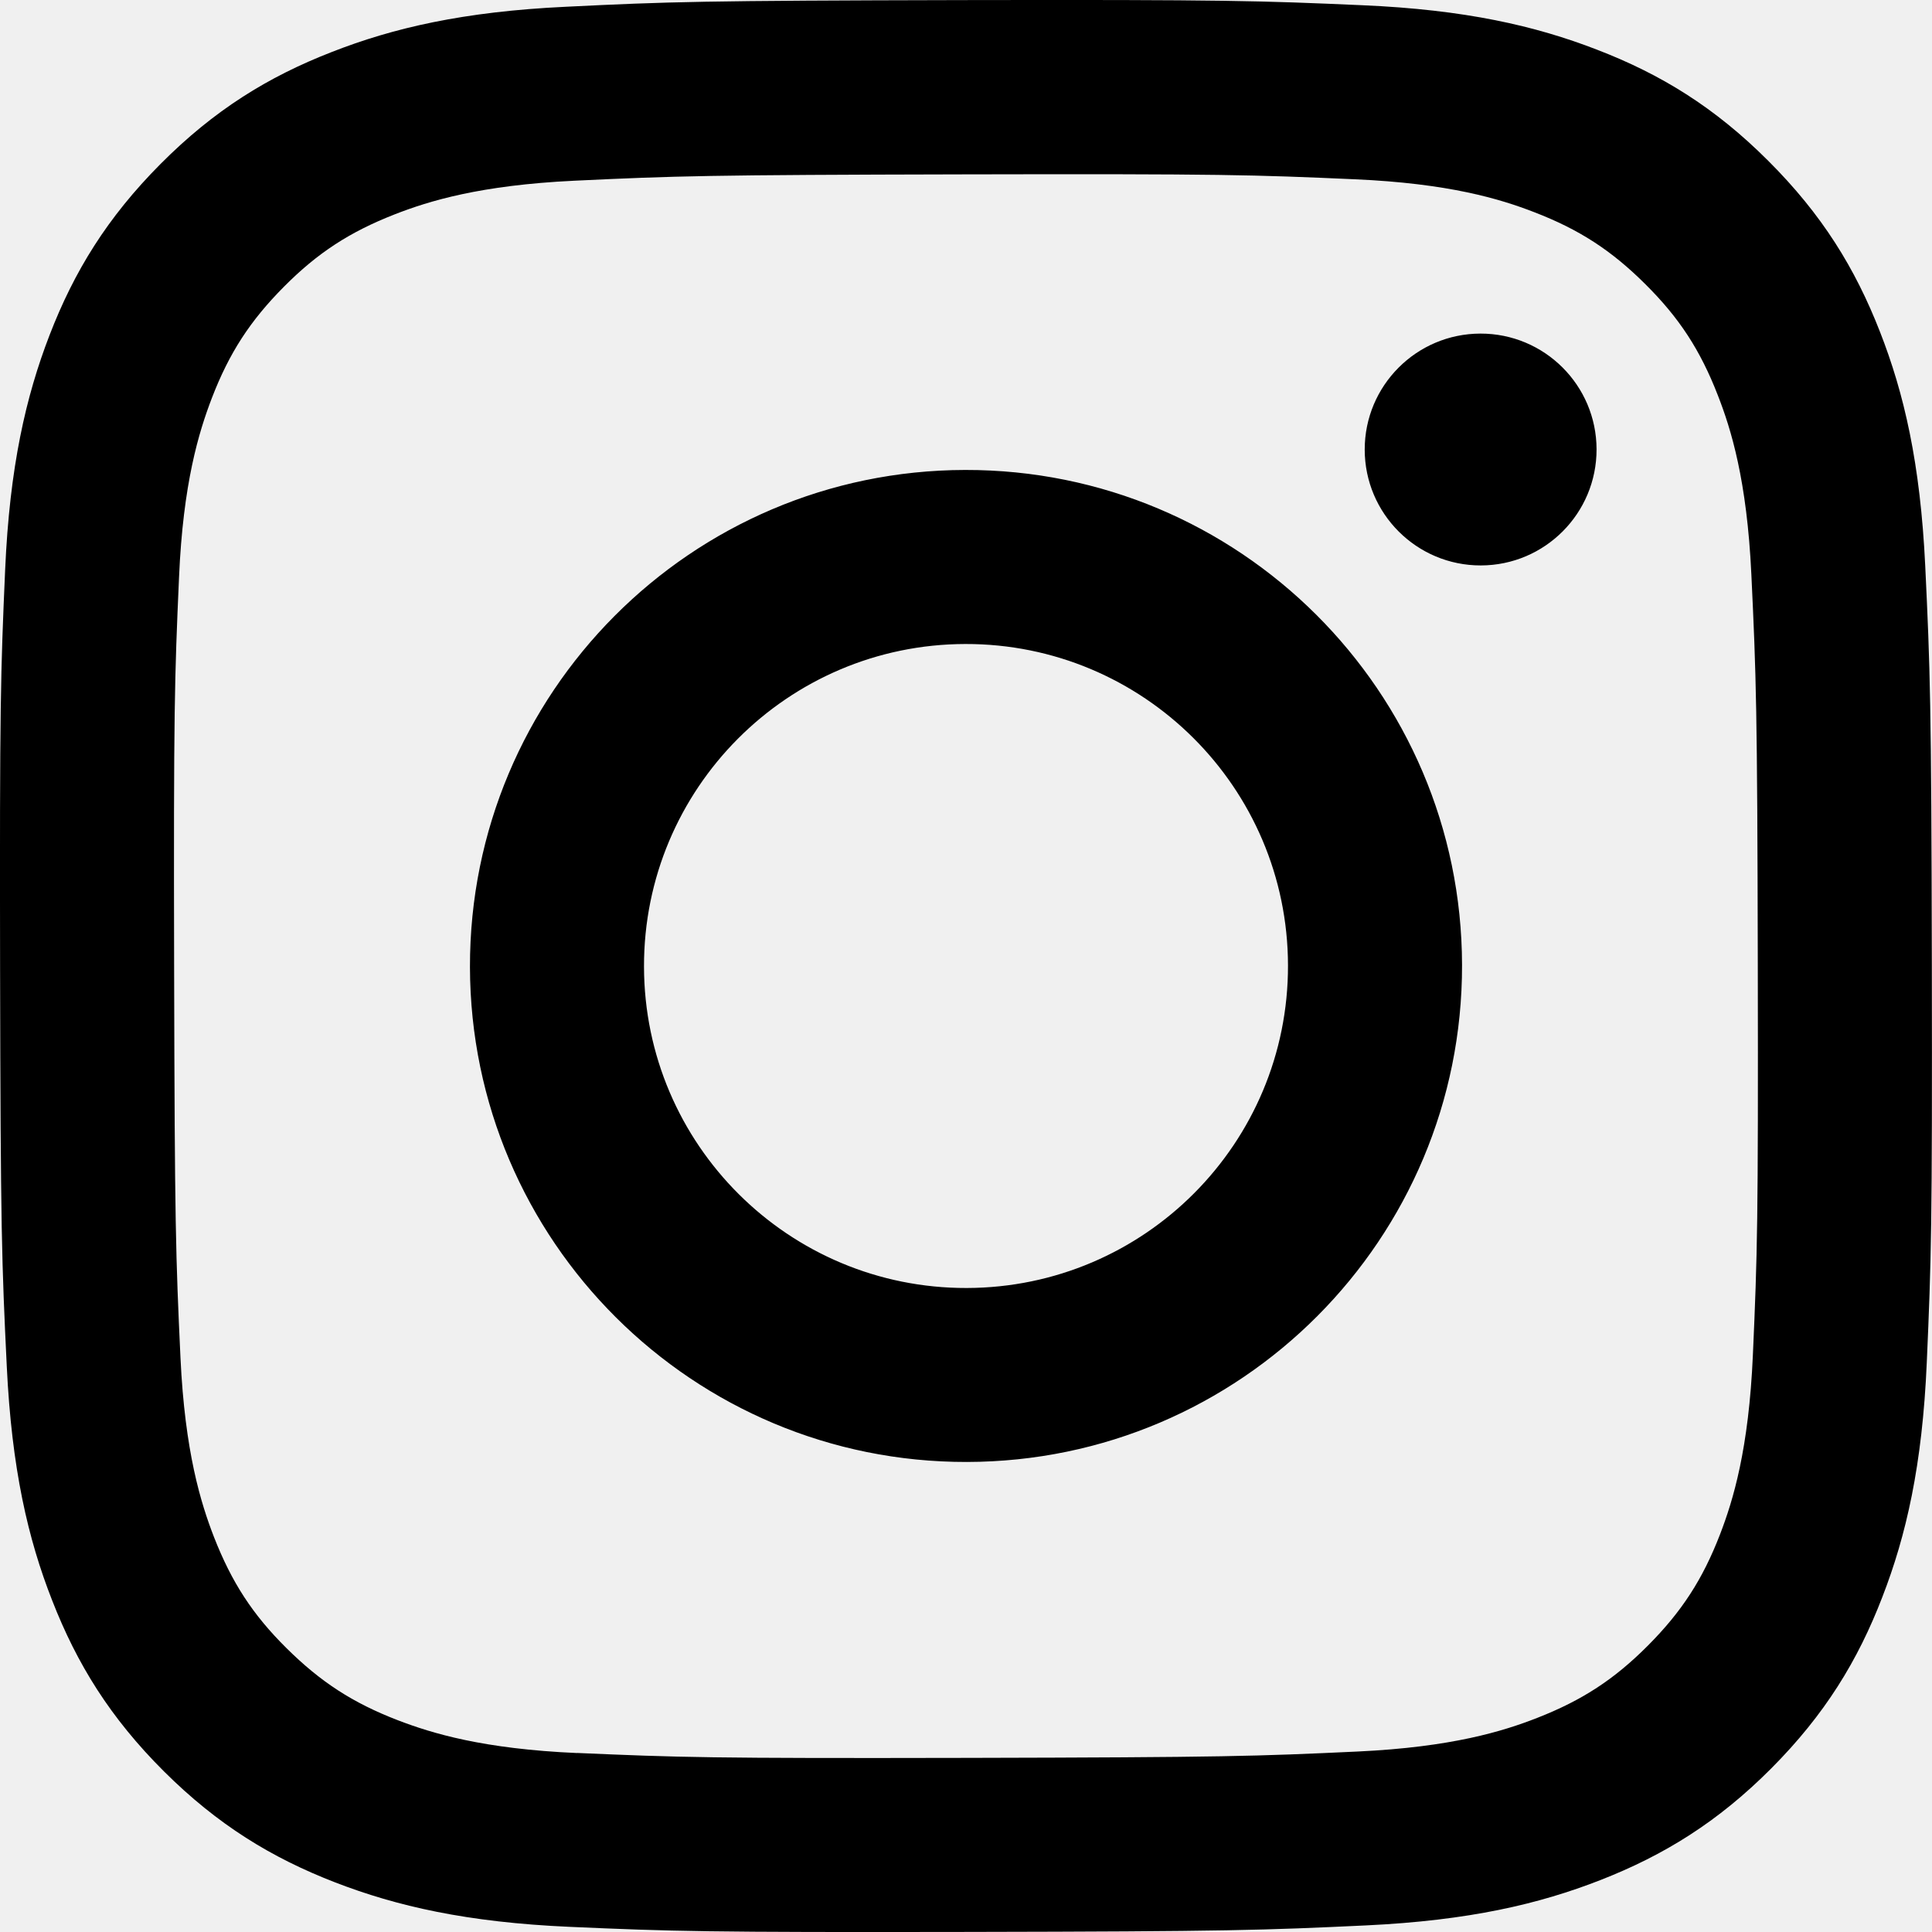
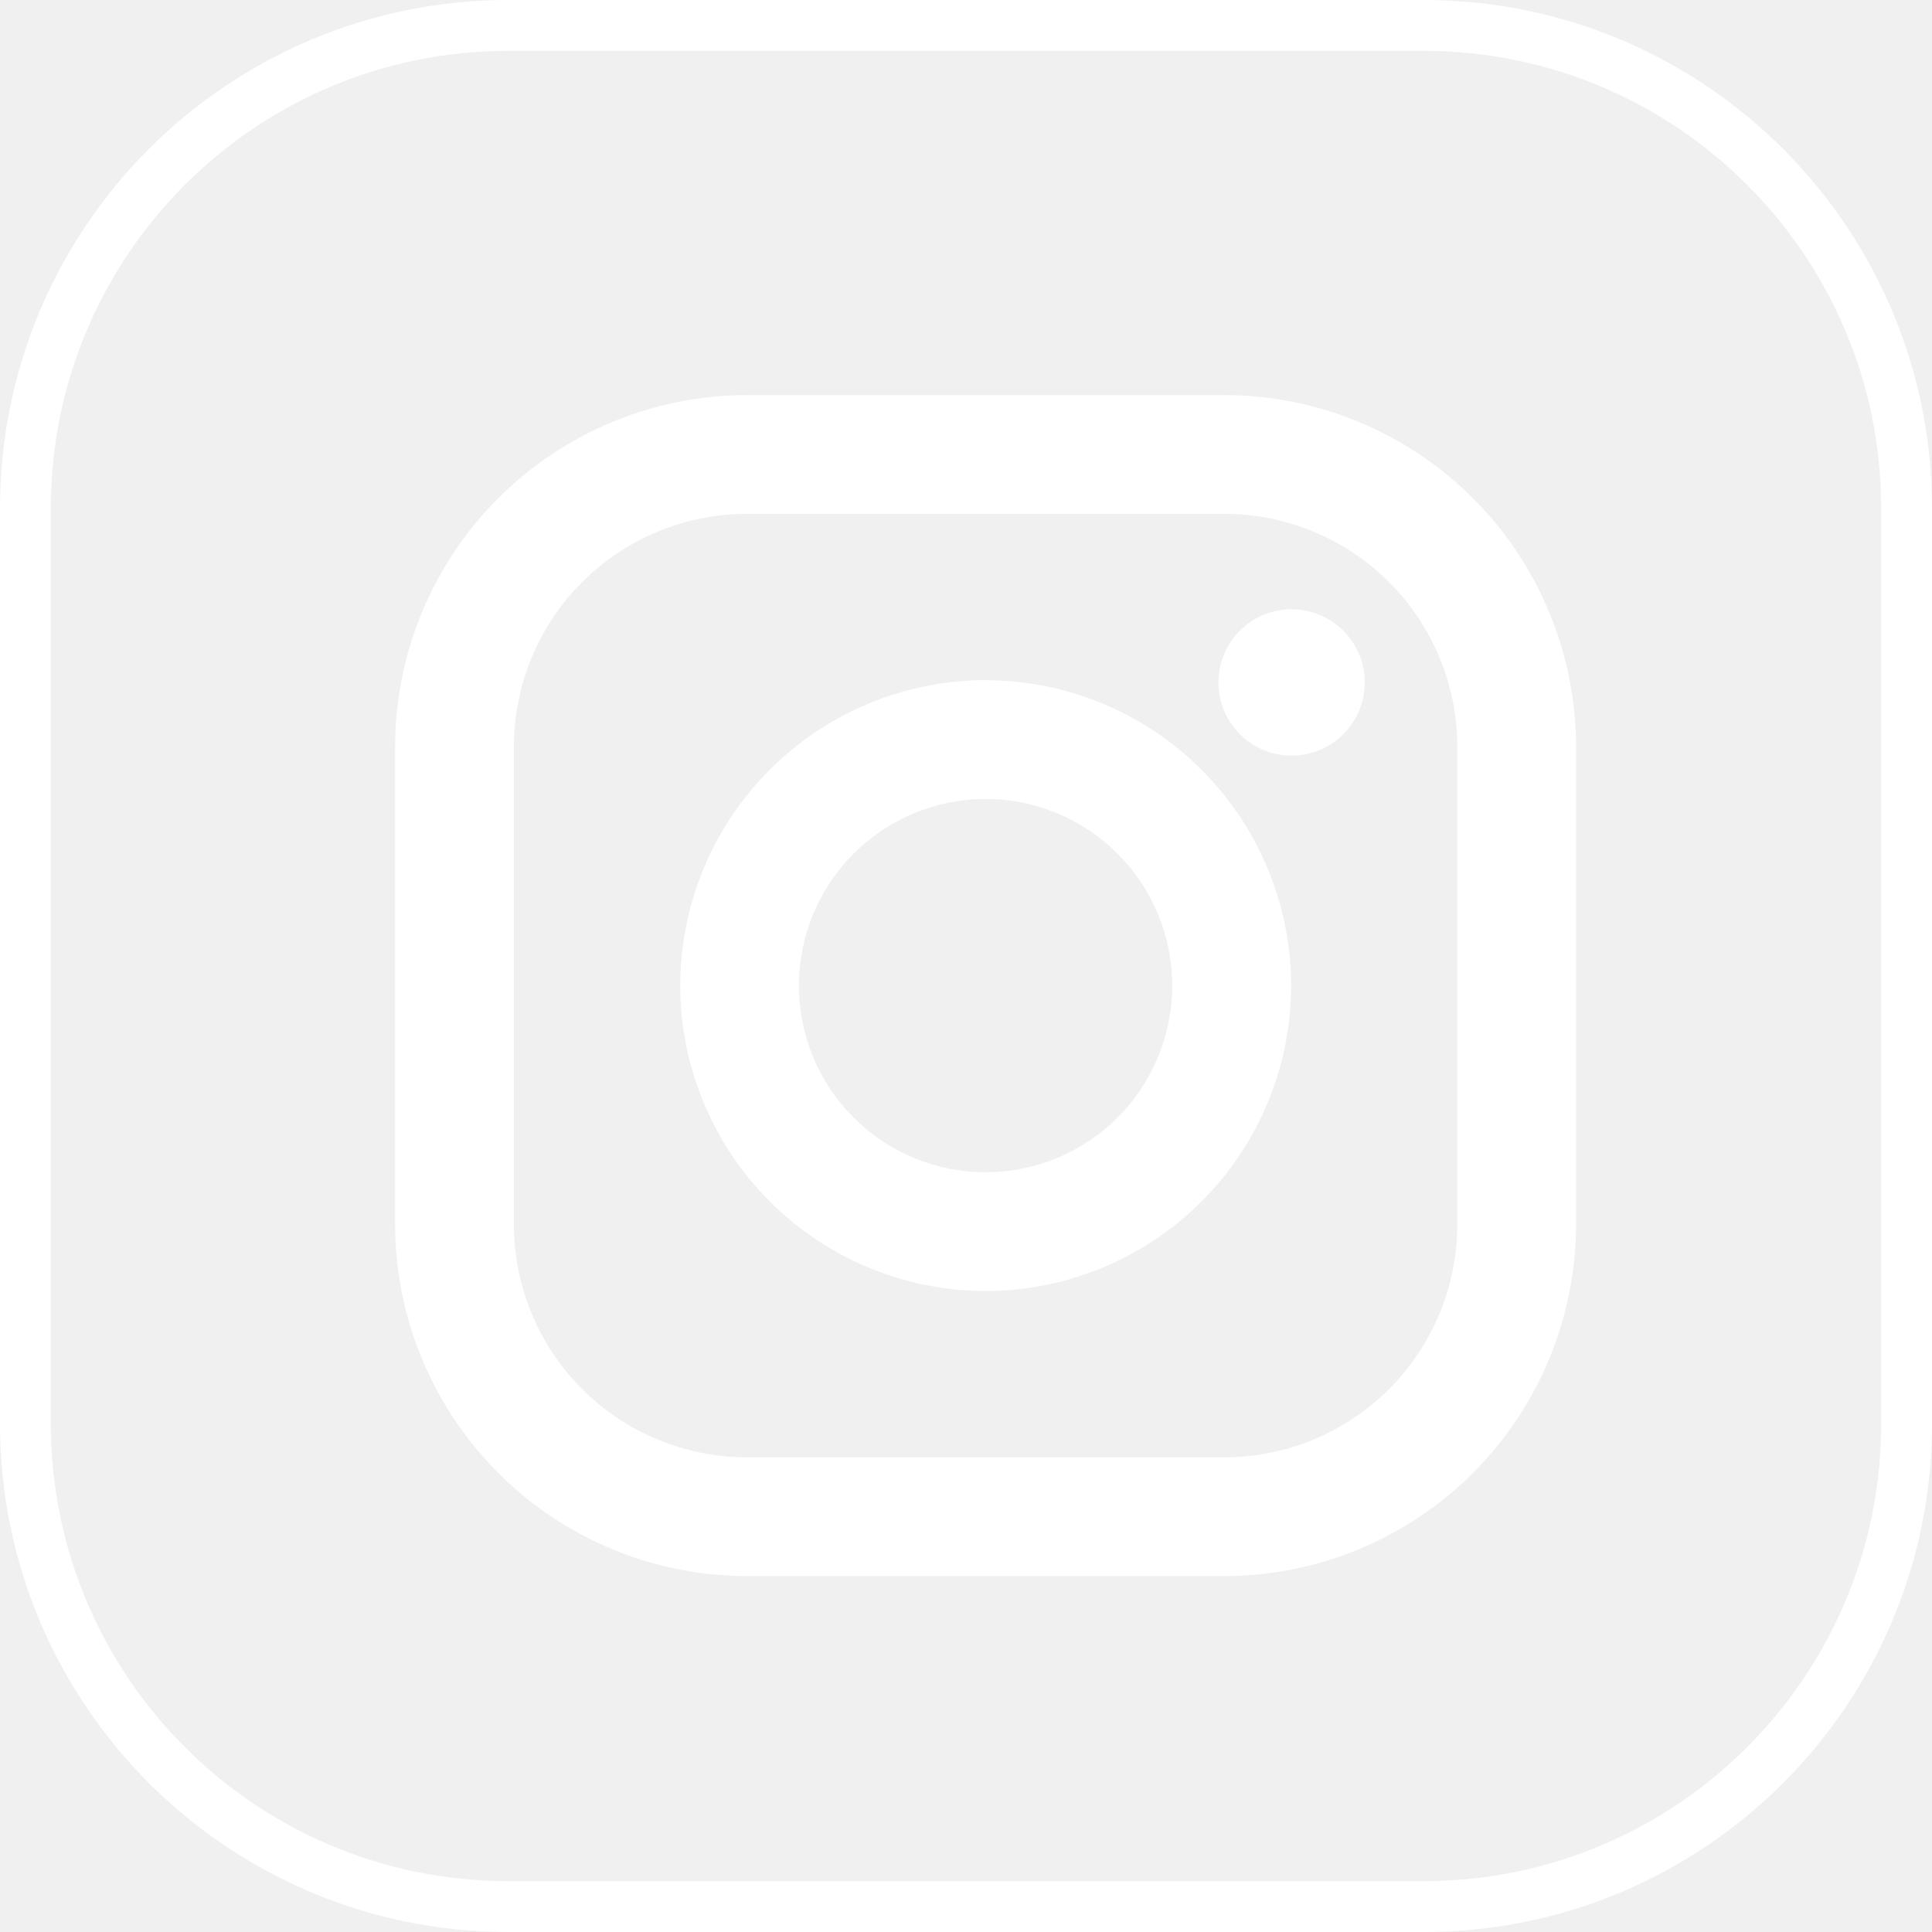
- <svg xmlns="http://www.w3.org/2000/svg" role="img" viewBox="0 0 24 24">
-   <path d="M7.03.084c-1.277.06-2.149.264-2.911.563-.789.307-1.458.72-2.123 1.388-.665.668-1.075 1.337-1.38 2.127-.295.764-.496 1.637-.552 2.914-.056 1.278-.069 1.688-.063 4.947.006 3.259.021 3.667.083 4.947.061 1.276.264 2.148.564 2.911.308.789.72 1.457 1.388 2.123.668.665 1.337 1.074 2.128 1.38.763.295 1.636.496 2.913.552 1.277.056 1.688.069 4.946.063 3.258-.006 3.668-.021 4.948-.081 1.28-.061 2.147-.265 2.91-.563.789-.309 1.458-.72 2.123-1.388.665-.668 1.075-1.338 1.379-2.128.296-.763.497-1.636.552-2.912.056-1.281.069-1.69.063-4.948-.006-3.258-.021-3.667-.082-4.947-.061-1.28-.264-2.149-.563-2.912-.308-.789-.72-1.457-1.388-2.123C21.298 1.33 20.628.921 19.838.617 19.074.321 18.202.12 16.924.065 15.647.009 15.236-.005 11.977.001 8.718.008 8.31.021 7.03.084m.14 21.693c-1.17-.051-1.805-.245-2.229-.408-.561-.216-.96-.477-1.382-.895-.422-.418-.681-.819-.9-1.378-.164-.423-.362-1.058-.417-2.228-.059-1.264-.072-1.644-.079-4.848-.007-3.204.005-3.583.061-4.848.05-1.169.246-1.805.408-2.228.216-.561.476-.96.895-1.382.419-.422.818-.681 1.378-.9.423-.165 1.058-.361 2.227-.417 1.266-.06 1.645-.072 4.848-.079 3.203-.007 3.583.005 4.849.061 1.169.051 1.805.244 2.228.408.561.216.96.475 1.382.895.422.419.682.818.9 1.379.165.422.362 1.056.417 2.226.06 1.266.074 1.645.08 4.848.006 3.203-.005 3.583-.061 4.848-.051 1.17-.245 1.806-.408 2.229-.216.56-.476.96-.895 1.381-.419.421-.818.681-1.378.9-.422.165-1.058.362-2.226.417-1.266.059-1.645.072-4.849.079-3.204.007-3.583-.006-4.848-.061M16.953 5.586A1.44 1.44 0 1 0 18.39 4.144a1.44 1.44 0 0 0-1.437 1.442M5.838 12.012c.007 3.403 2.771 6.156 6.173 6.149 3.403-.006 6.157-2.77 6.151-6.173-.006-3.403-2.771-6.157-6.174-6.15-3.403.007-6.156 2.771-6.15 6.174M8 12.008a4 4 0 1 1 4.008 3.992A4 4 0 0 1 8 12.008" />
+ <svg xmlns="http://www.w3.org/2000/svg" width="38" height="38" viewBox="0 0 38 38" fill="none">
+   <path d="M24.079 7.771H14.69C12.855 7.773 11.096 8.503 9.799 9.8C8.502 11.097 7.772 12.856 7.771 14.691L7.771 24.081C7.773 25.915 8.503 27.674 9.8 28.971C11.097 30.269 12.856 30.998 14.691 31H24.081C25.915 30.998 27.674 30.268 28.971 28.971C30.269 27.673 30.998 25.914 31 24.079V14.69C30.998 12.855 30.268 11.096 28.971 9.799C27.673 8.502 25.914 7.772 24.079 7.771V7.771ZM28.664 24.079C28.664 24.681 28.545 25.278 28.315 25.834C28.084 26.39 27.747 26.895 27.321 27.321C26.895 27.747 26.39 28.084 25.834 28.315C25.278 28.545 24.681 28.664 24.079 28.664H14.69C13.474 28.663 12.309 28.18 11.449 27.321C10.59 26.461 10.107 25.295 10.107 24.079V14.69C10.107 13.474 10.59 12.309 11.45 11.449C12.31 10.59 13.476 10.107 14.691 10.107H24.081C25.296 10.107 26.462 10.59 27.321 11.45C28.181 12.31 28.664 13.476 28.664 14.691V24.081V24.079Z" fill="white" />
+   <path d="M19.385 13.377C17.793 13.38 16.266 14.014 15.14 15.14C14.014 16.266 13.381 17.792 13.379 19.385C13.381 20.977 14.014 22.504 15.14 23.631C16.267 24.757 17.793 25.391 19.386 25.393C20.979 25.391 22.506 24.758 23.633 23.631C24.759 22.505 25.393 20.978 25.395 19.385C25.392 17.792 24.758 16.265 23.631 15.139C22.505 14.013 20.978 13.38 19.385 13.379V13.377ZM19.385 23.057C18.411 23.057 17.478 22.67 16.789 21.982C16.101 21.293 15.714 20.359 15.714 19.386C15.714 18.412 16.101 17.479 16.789 16.79C17.478 16.102 18.411 15.715 19.385 15.715C20.358 15.715 21.292 16.102 21.981 16.79C22.669 17.479 23.056 18.412 23.056 19.386C23.056 20.359 22.669 21.293 21.981 21.982C21.292 22.67 20.358 23.057 19.385 23.057Z" fill="white" />
+   <path d="M25.404 14.862C26.199 14.862 26.843 14.218 26.843 13.423C26.843 12.628 26.199 11.984 25.404 11.984C24.609 11.984 23.965 12.628 23.965 13.423C23.965 14.218 24.609 14.862 25.404 14.862Z" fill="white" />
+   <rect x="0.5" y="0.5" width="37" height="37" rx="9.5" stroke="white" />
</svg>
